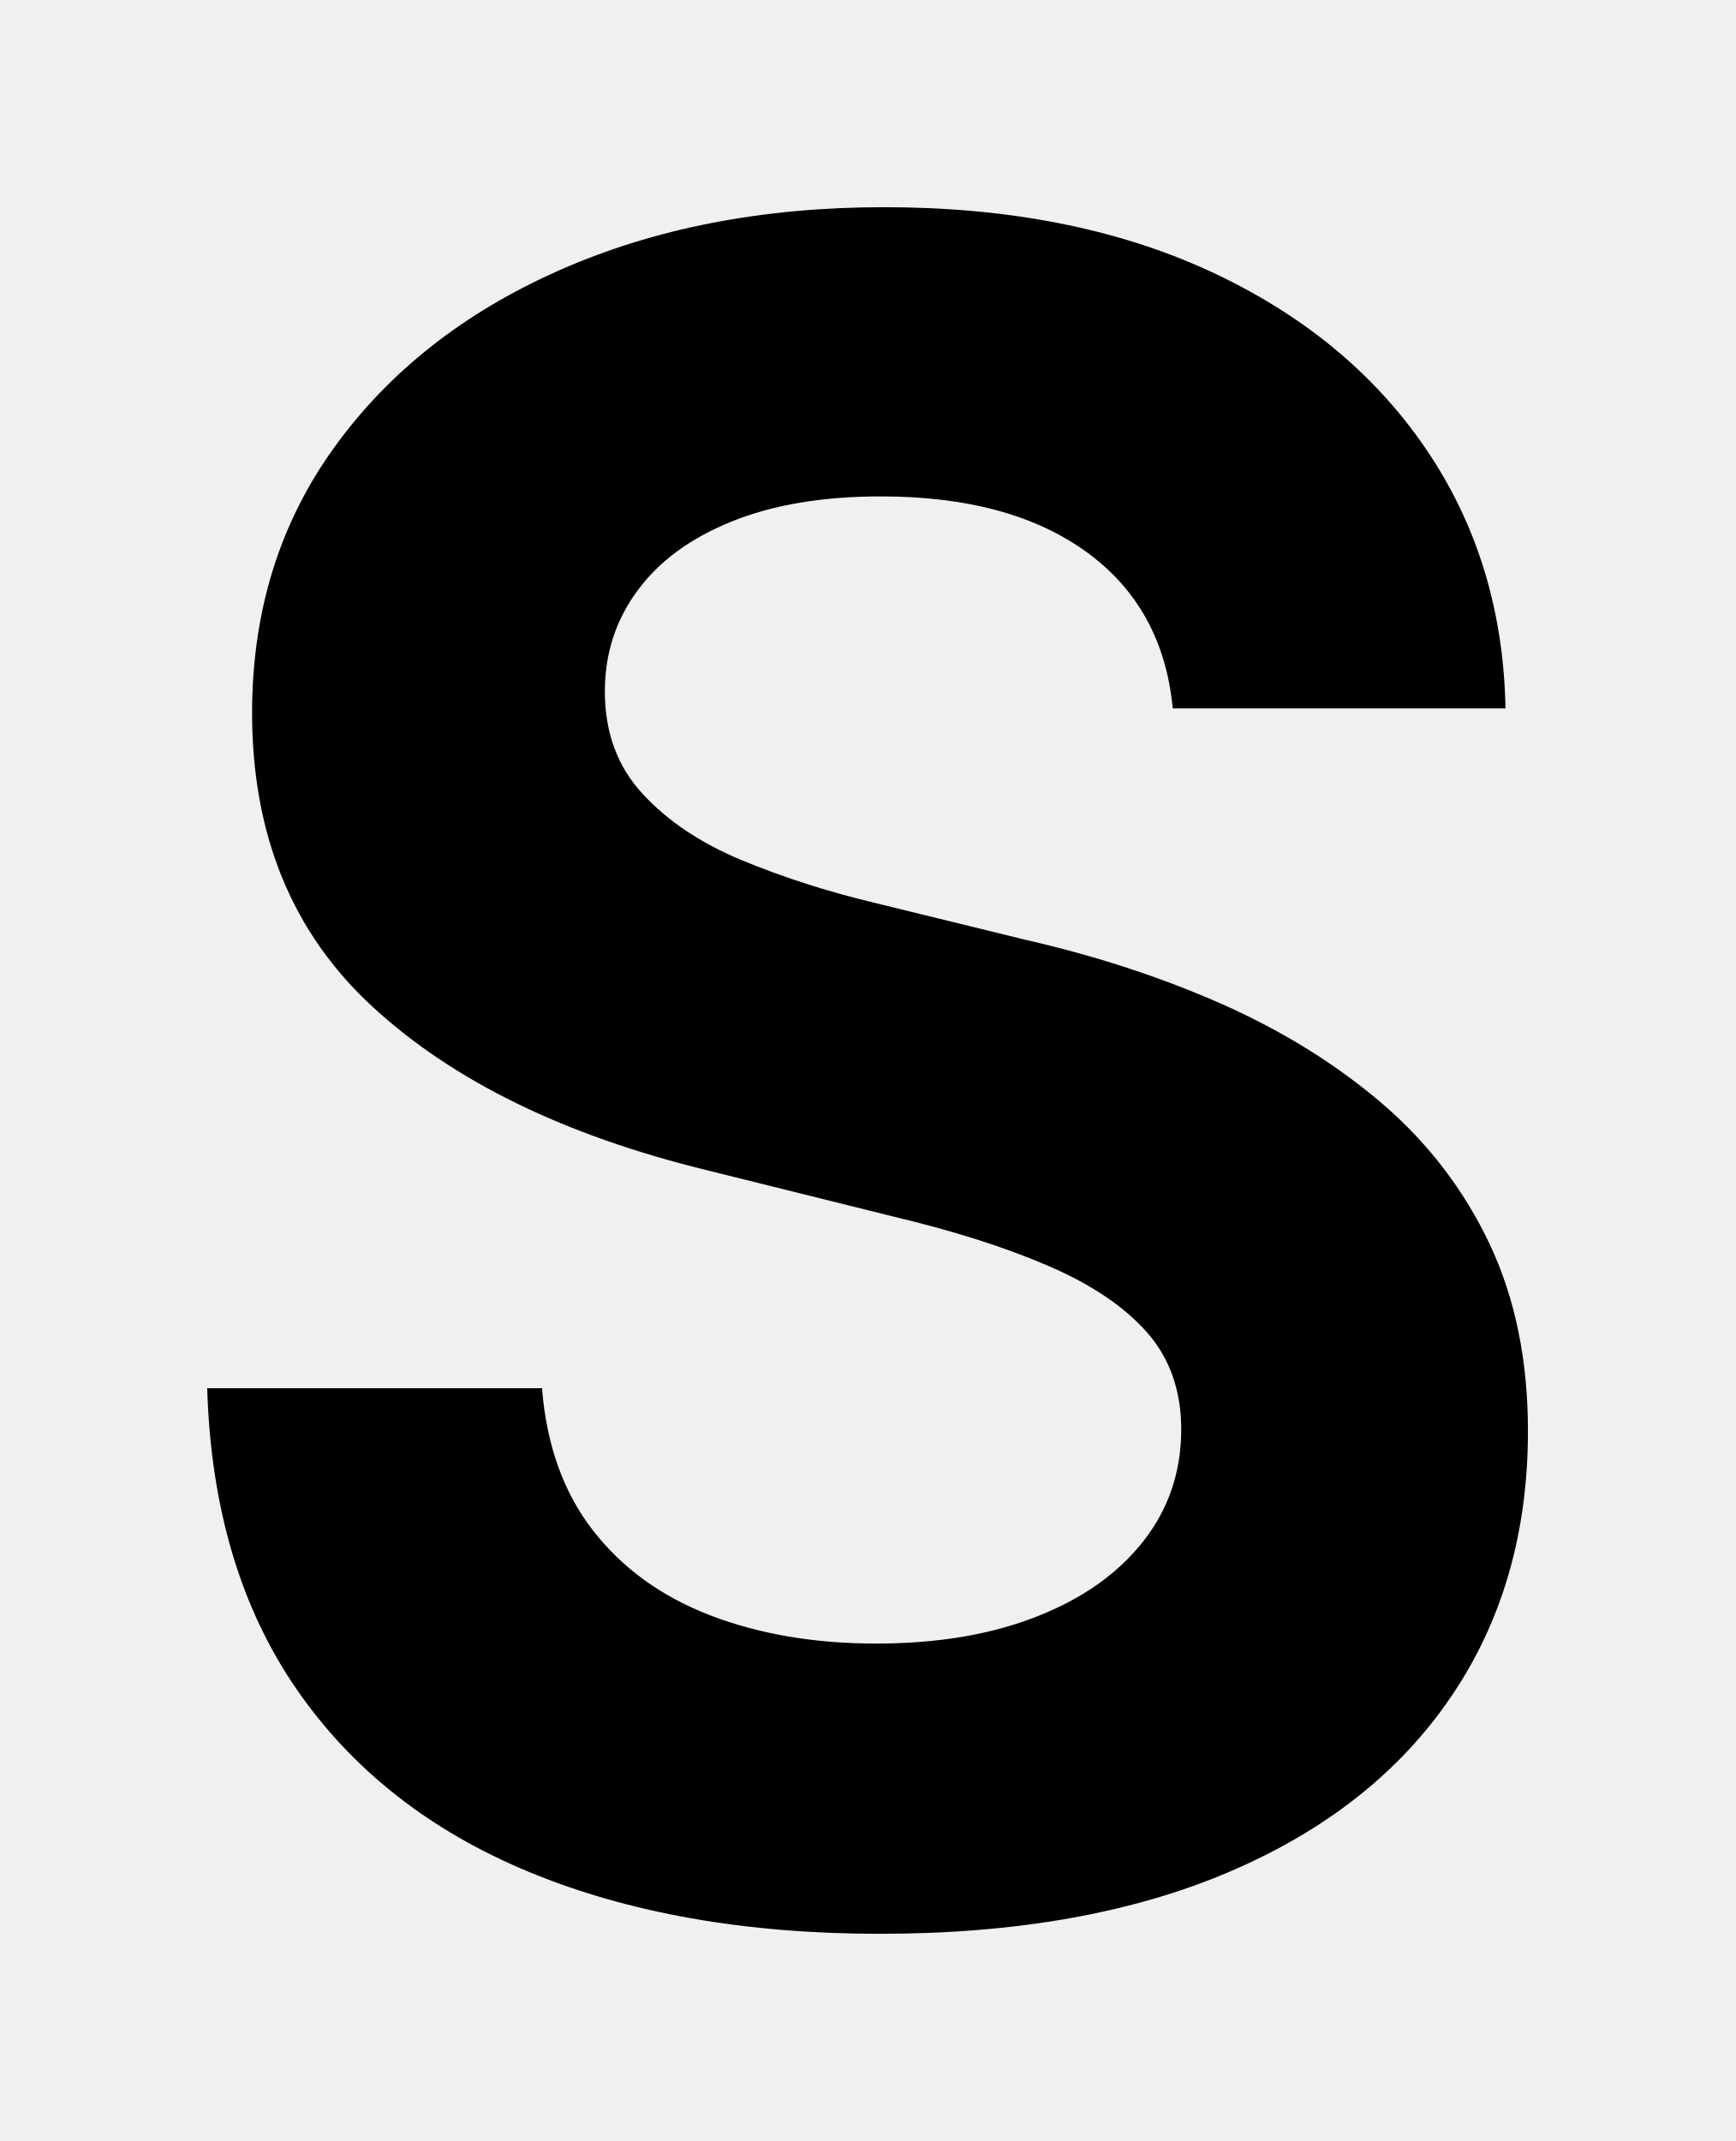
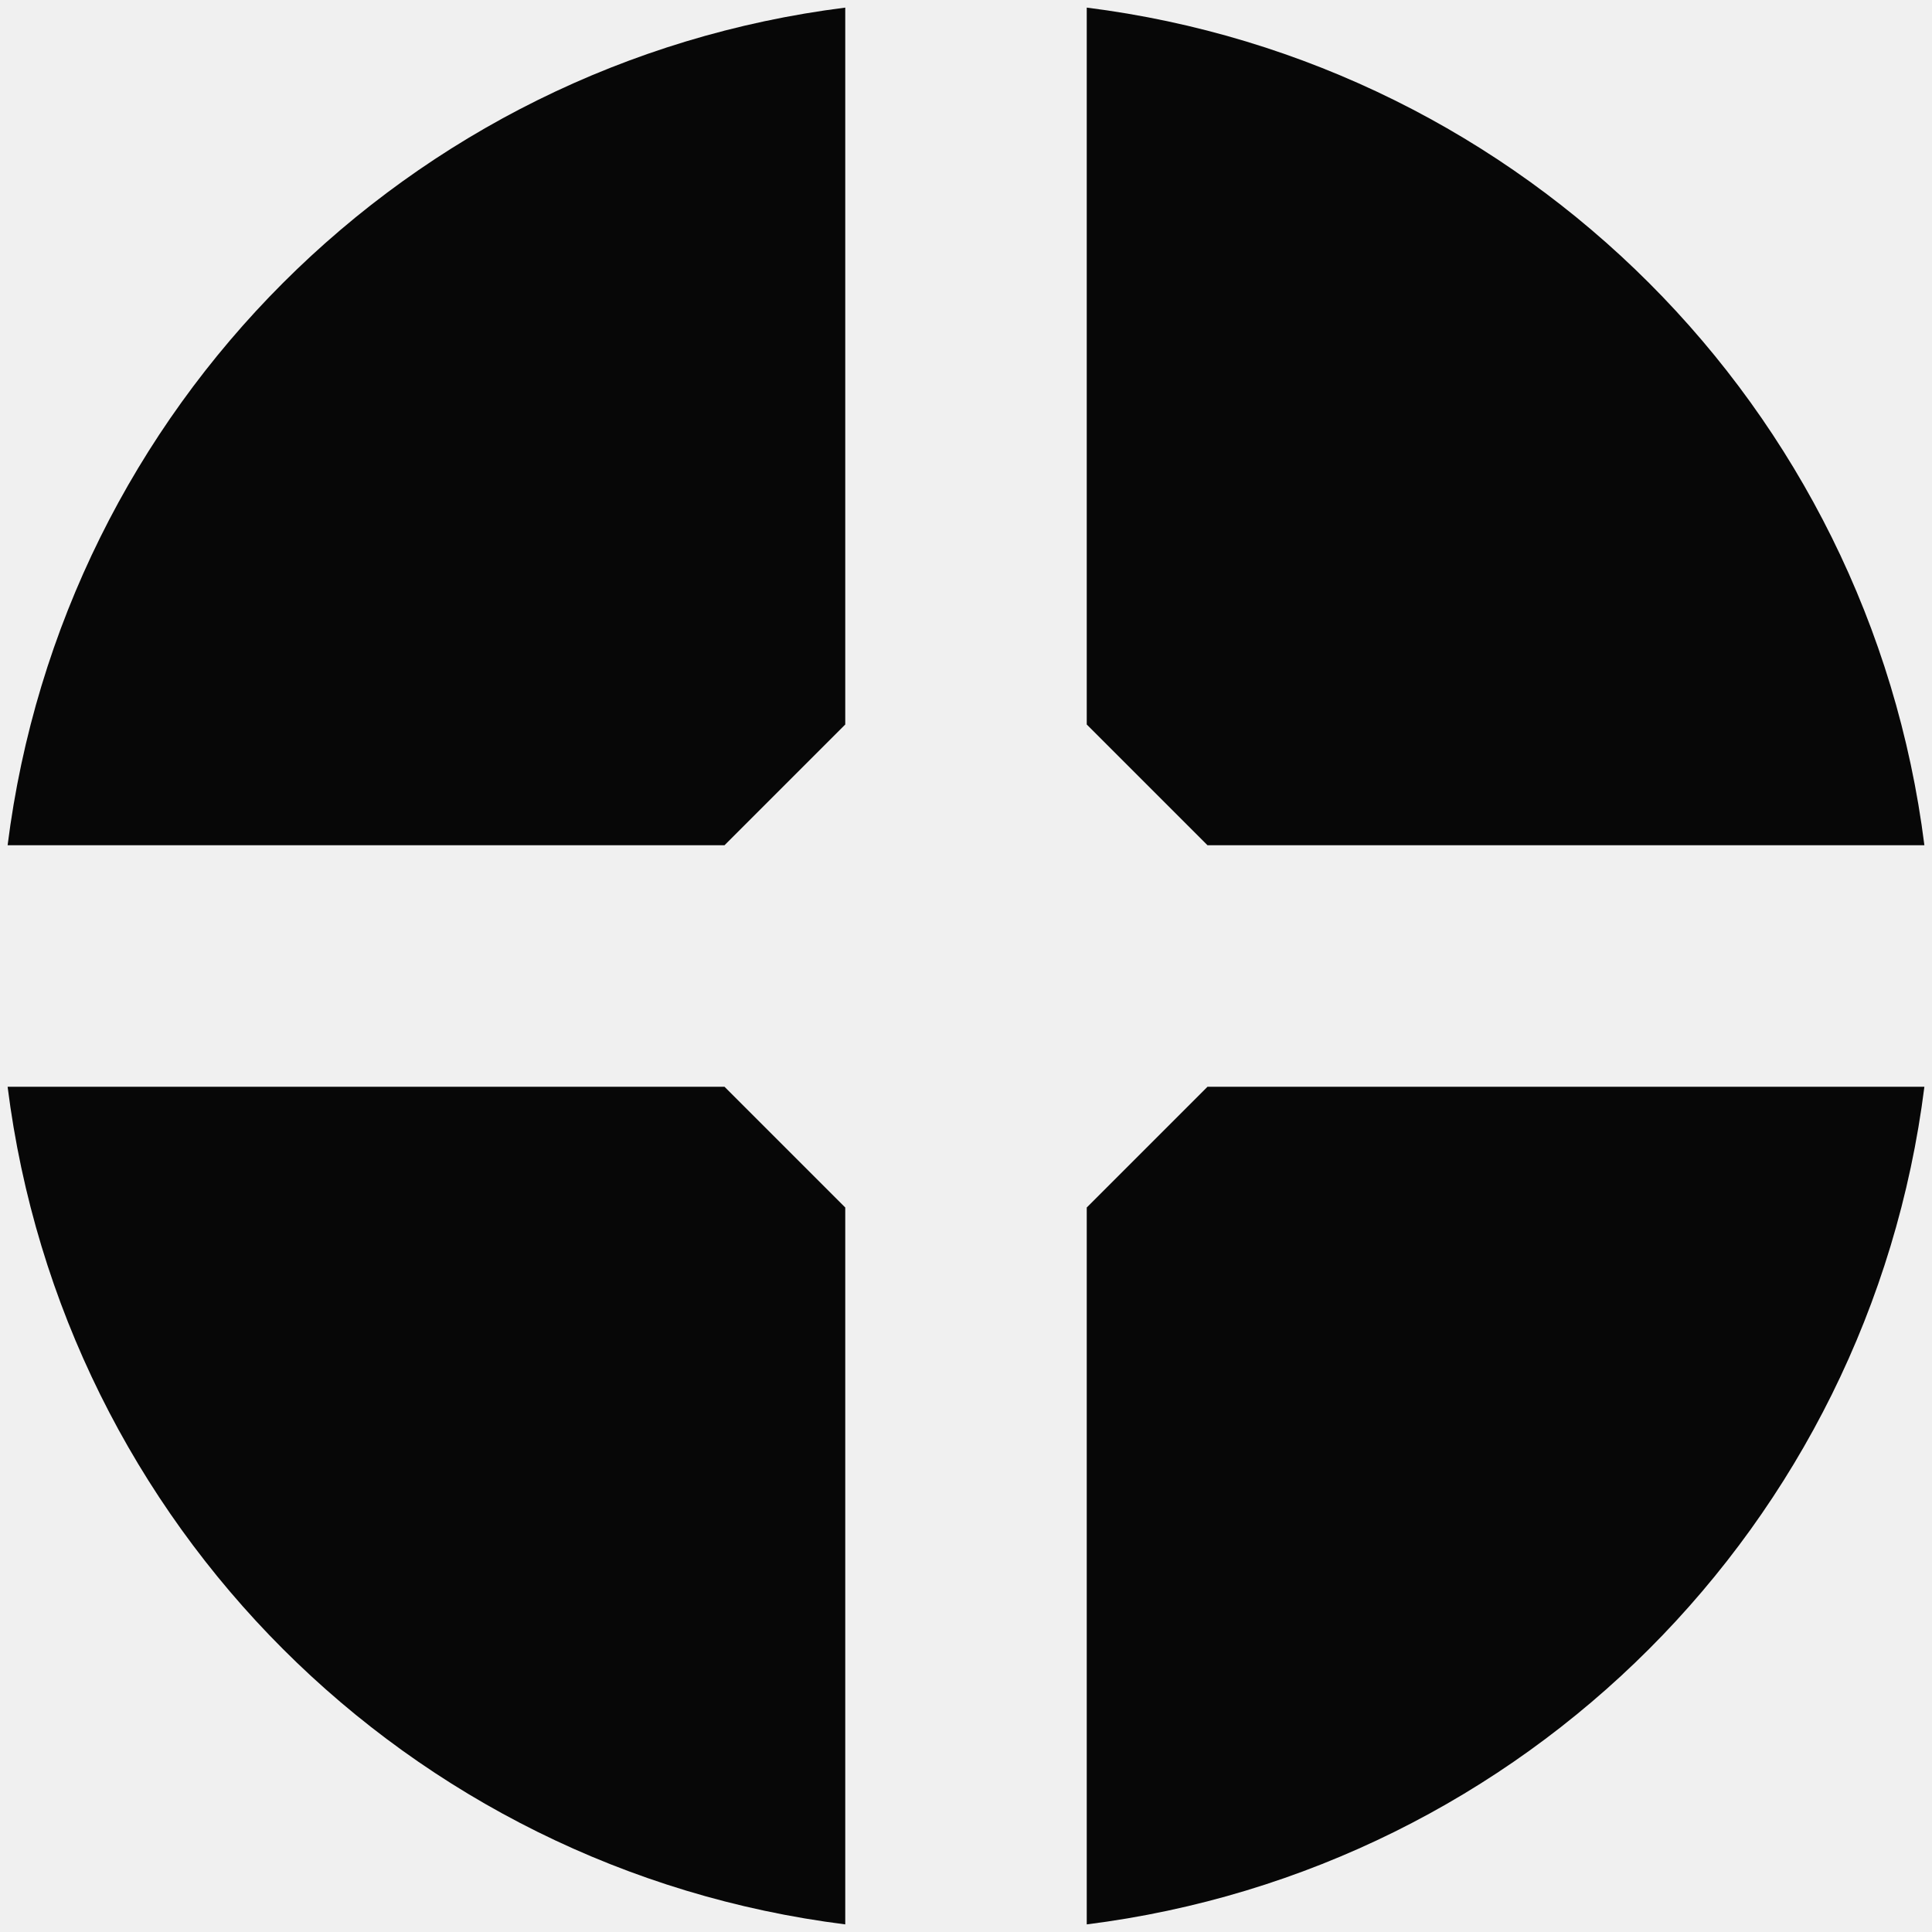
- <svg xmlns="http://www.w3.org/2000/svg" viewBox="-12 -12 100.49 124">
-   <style>path{fill:#000000}@media (prefers-color-scheme:dark){path{fill:#ffffff}}</style>
-   <path fill-rule="nonzero" d="M38.95 100Q27.28 100 18.62 96.41Q9.97 92.82 5.14 85.78Q0.31 78.75 0 68.4H19.39Q19.78 73.32 22.32 76.61Q24.87 79.91 29.12 81.55Q33.38 83.19 38.74 83.19Q44.07 83.19 48.03 81.63Q52 80.08 54.21 77.27Q56.41 74.47 56.41 70.79Q56.41 67.43 54.44 65.18Q52.46 62.93 48.72 61.32Q44.98 59.7 39.66 58.44L28.96 55.78Q16.61 52.77 9.61 46.34Q2.6 39.91 2.6 29.29Q2.6 20.5 7.36 13.91Q12.11 7.32 20.38 3.66Q28.64 0 39.2 0Q50 0 58.03 3.69Q66.06 7.39 70.54 13.94Q75.03 20.49 75.19 29.03H55.92Q55.36 23.18 50.91 19.96Q46.47 16.75 39.02 16.75Q33.95 16.75 30.36 18.21Q26.78 19.66 24.91 22.22Q23.03 24.77 23.03 28.04Q23.03 31.61 25.21 33.97Q27.39 36.34 30.96 37.82Q34.53 39.3 38.61 40.28L47.39 42.43Q53.53 43.83 58.83 46.18Q64.12 48.54 68.1 51.96Q72.07 55.39 74.28 60.07Q76.49 64.76 76.49 70.88Q76.49 79.73 72.03 86.28Q67.57 92.84 59.17 96.42Q50.78 100 38.95 100Z" />
+ <svg xmlns="http://www.w3.org/2000/svg" viewBox="0 0 16 16">
+   <style>path{fill:#070707}@media (prefers-color-scheme:dark){path{fill:#FFFFFF}}</style>
+   <path fill-rule="nonzero" d="M6 7L0.063 7A8 8 0 0 1 7 0.063L7 6ZM9 6L9 0.063A8 8 0 0 1 15.937 7L10 7ZM10 9L15.937 9A8 8 0 0 1 9 15.937L9 10ZM7 10L7 15.937A8 8 0 0 1 0.063 9L6 9Z" />
</svg>
